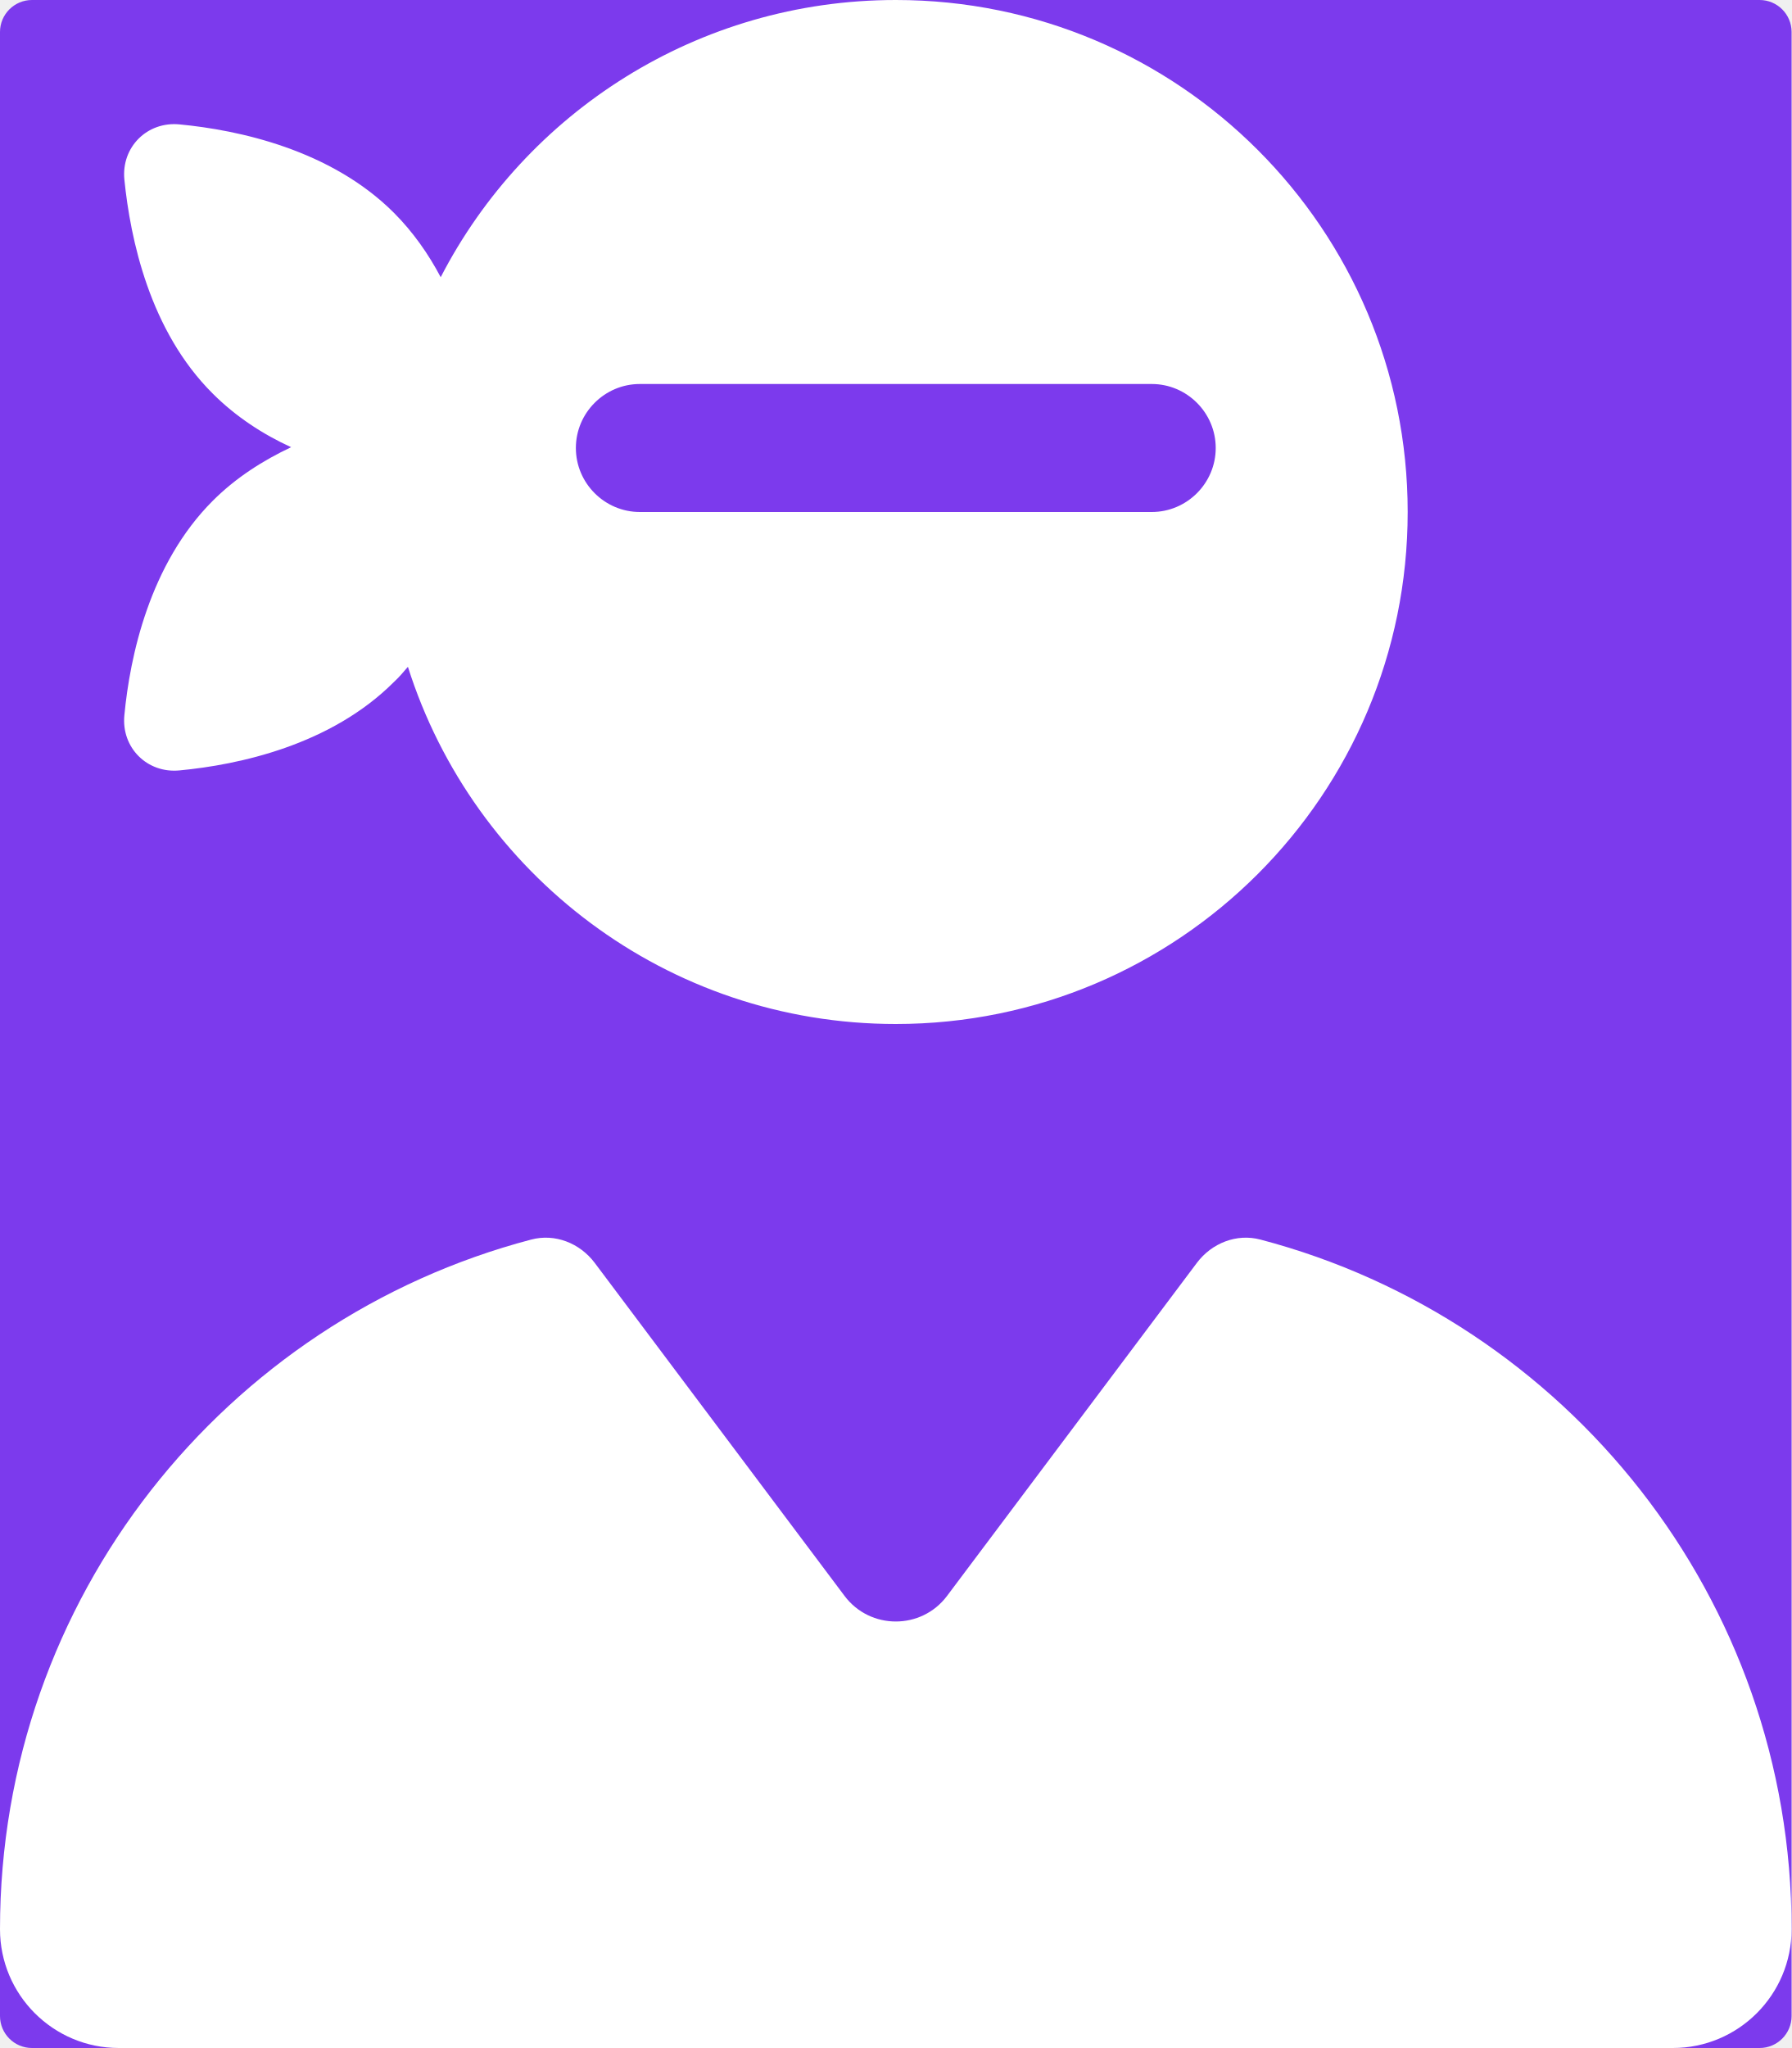
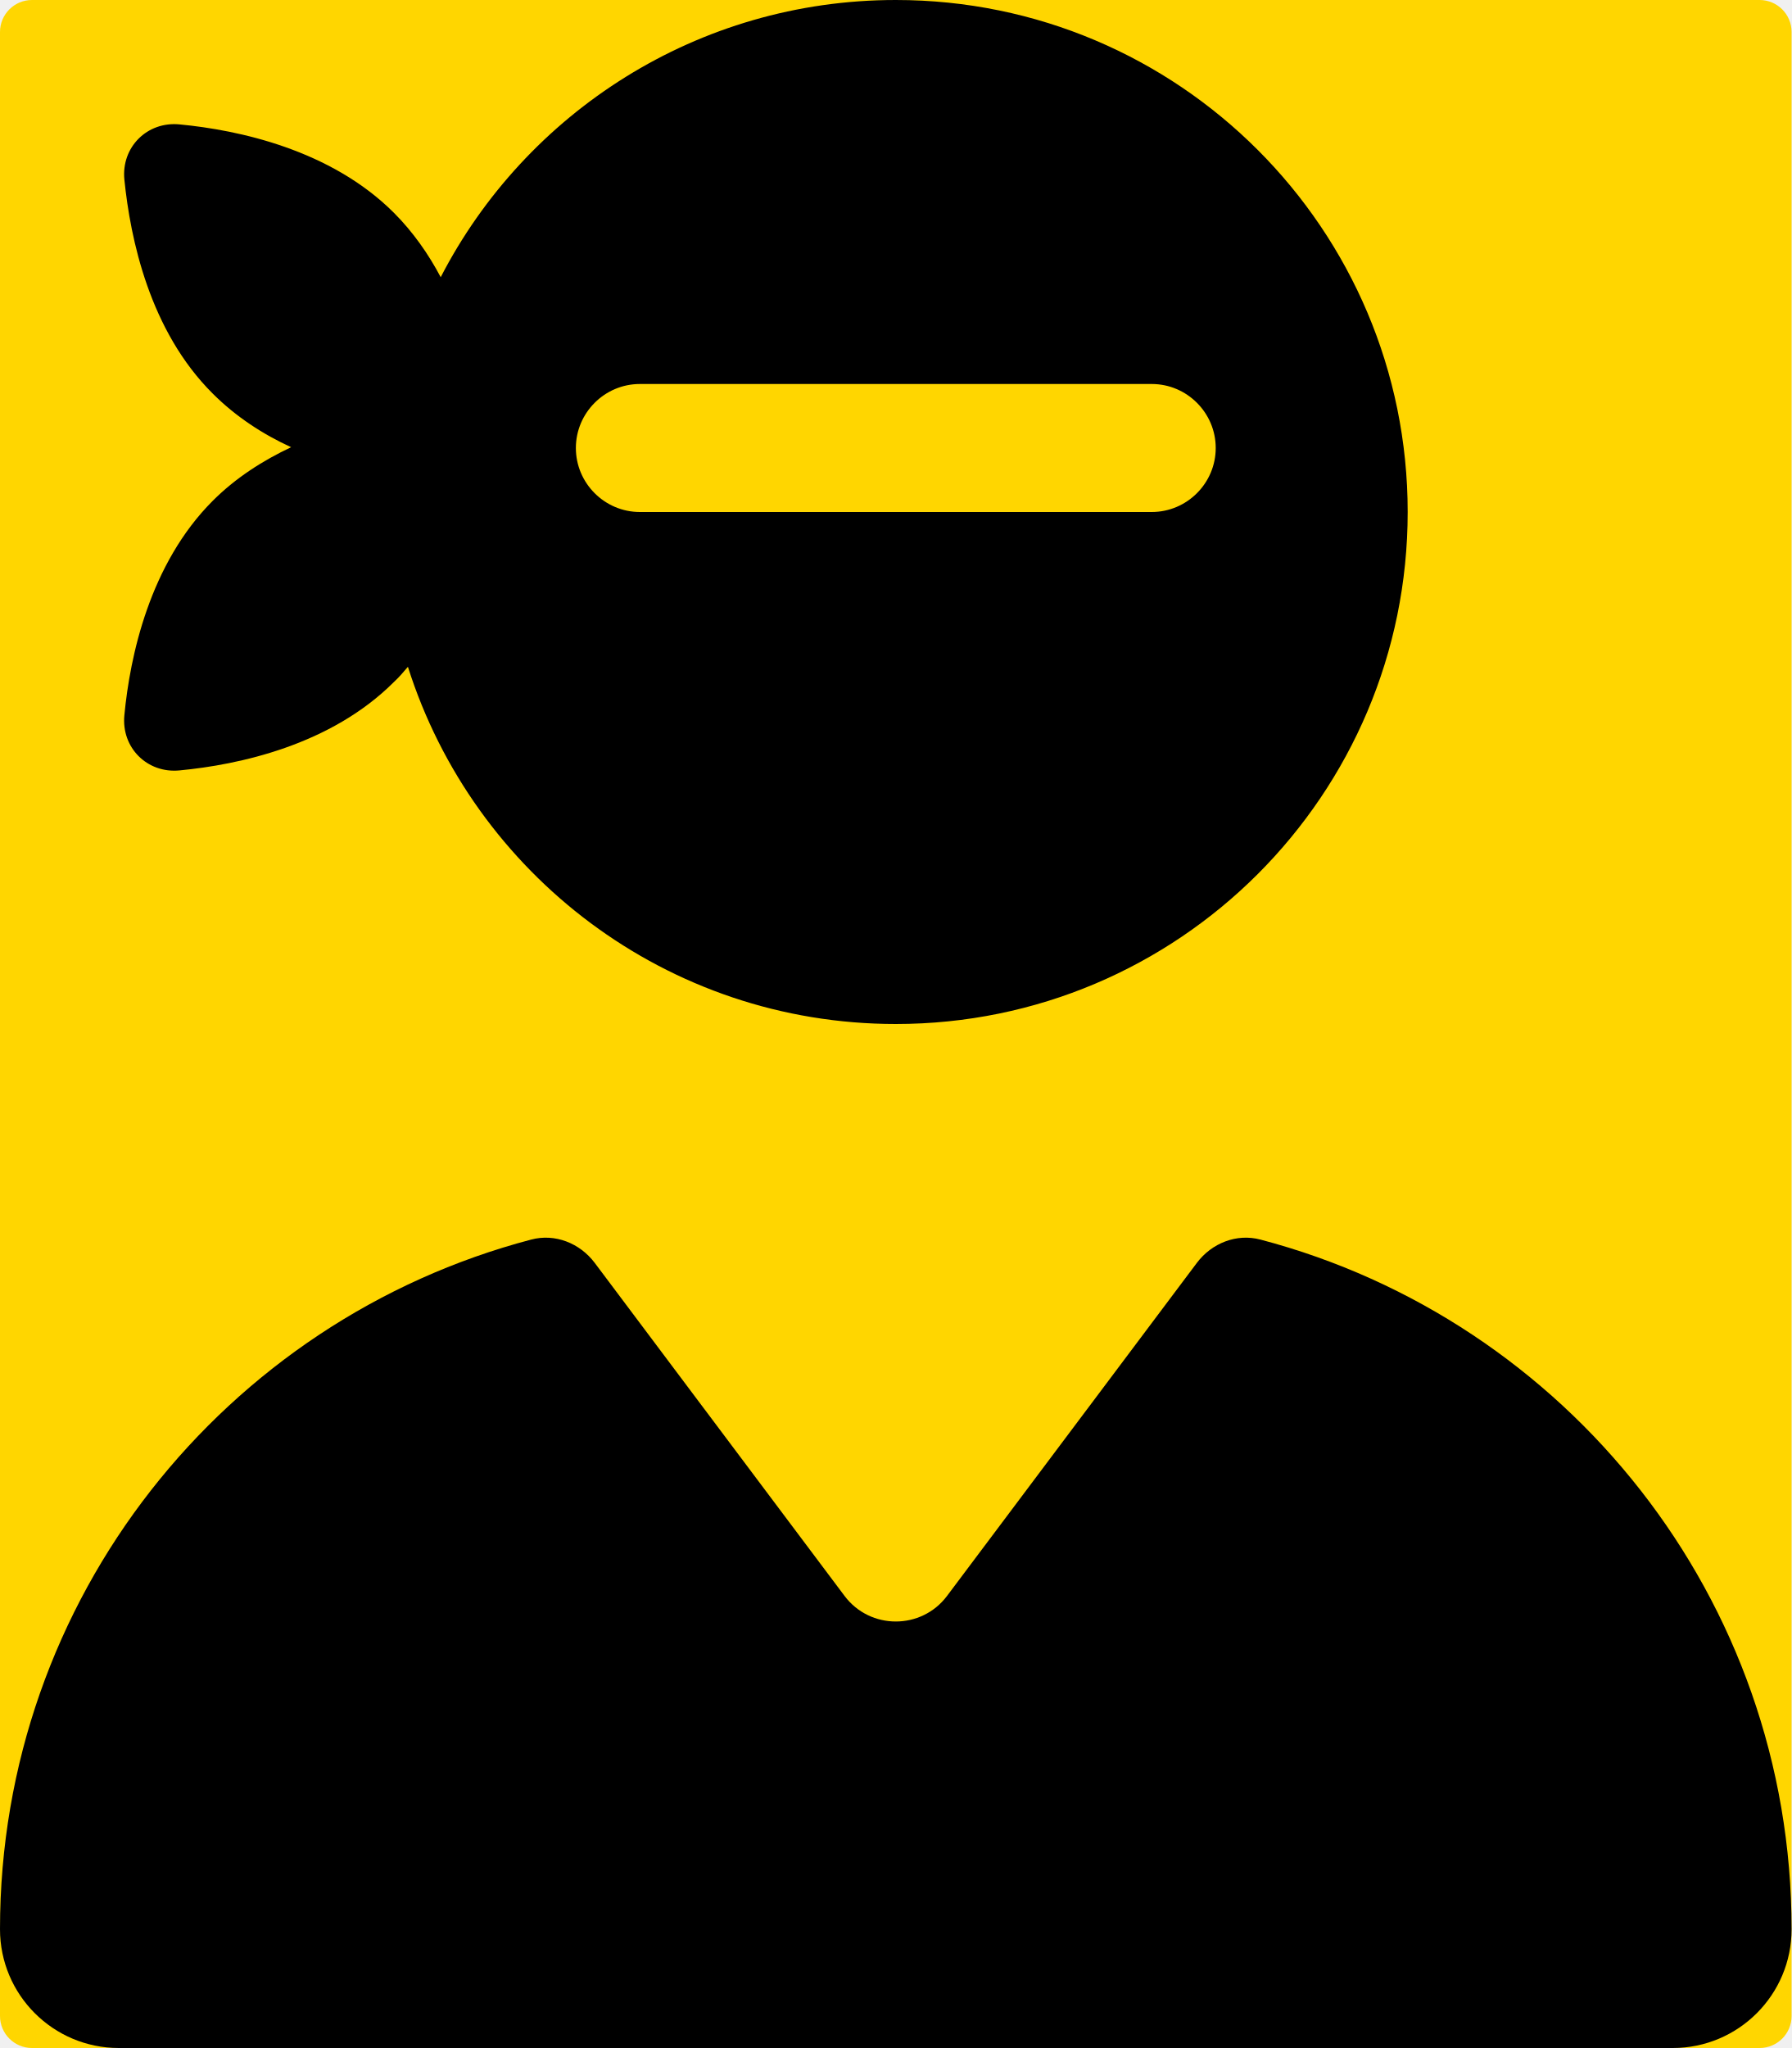
<svg xmlns="http://www.w3.org/2000/svg" viewBox="0 0 448 512" width="100%" height="100%">
-   <rect width="100%" height="100%" fill="#7C3AED" rx="8" />
-   <path d="M224 256c-57.2 0-105.6-37.5-122-89.3c-1.1 1.3-2.2 2.6-3.5 3.8c-15.8 15.8-38.8 20.7-53.6 22.1c-8.1 .8-14.6-5.7-13.8-13.8c1.4-14.7 6.3-37.8 22.1-53.6c5.8-5.8 12.6-10.1 19.6-13.4c-7-3.2-13.8-7.6-19.6-13.4C37.4 82.7 32.6 59.7 31.1 44.9c-.8-8.1 5.7-14.6 13.8-13.8c14.7 1.4 37.8 6.3 53.6 22.1c4.8 4.8 8.7 10.4 11.7 16.1C131.4 28.2 174.4 0 224 0c70.7 0 128 57.3 128 128s-57.3 128-128 128zM0 482.3C0 399.5 56.4 330 132.8 309.9c6-1.6 12.2 .9 15.9 5.8l62.5 83.3c6.4 8.5 19.2 8.5 25.6 0l62.5-83.3c3.7-4.9 9.9-7.4 15.9-5.8C391.6 330 448 399.5 448 482.3c0 16.4-13.3 29.7-29.7 29.7L29.7 512C13.3 512 0 498.7 0 482.3zM160 96c-8.8 0-16 7.2-16 16s7.2 16 16 16l128 0c8.8 0 16-7.2 16-16s-7.2-16-16-16L160 96z" fill="white" />
+   <rect width="100%" height="100%" fill="#FFD600" rx="8" />
+   <path d="M224 256c-57.2 0-105.6-37.5-122-89.3c-1.1 1.3-2.2 2.6-3.5 3.8c-15.8 15.8-38.8 20.7-53.6 22.1c-8.1 .8-14.6-5.7-13.8-13.8c1.4-14.7 6.3-37.8 22.1-53.6c5.8-5.8 12.6-10.1 19.6-13.4c-7-3.2-13.8-7.6-19.6-13.4C37.4 82.7 32.6 59.7 31.1 44.9c-.8-8.1 5.7-14.6 13.8-13.8c14.7 1.4 37.8 6.3 53.6 22.1c4.8 4.8 8.7 10.4 11.7 16.1C131.4 28.2 174.4 0 224 0c70.7 0 128 57.3 128 128s-57.3 128-128 128zM0 482.3C0 399.5 56.4 330 132.8 309.9c6-1.6 12.2 .9 15.9 5.8l62.5 83.3c6.4 8.5 19.2 8.5 25.6 0l62.5-83.3c3.7-4.9 9.9-7.4 15.9-5.8C391.6 330 448 399.5 448 482.3c0 16.4-13.3 29.7-29.7 29.7L29.7 512C13.3 512 0 498.7 0 482.3zM160 96c-8.8 0-16 7.2-16 16s7.2 16 16 16l128 0c8.8 0 16-7.2 16-16s-7.2-16-16-16L160 96z" fill="#000000" />
</svg>
